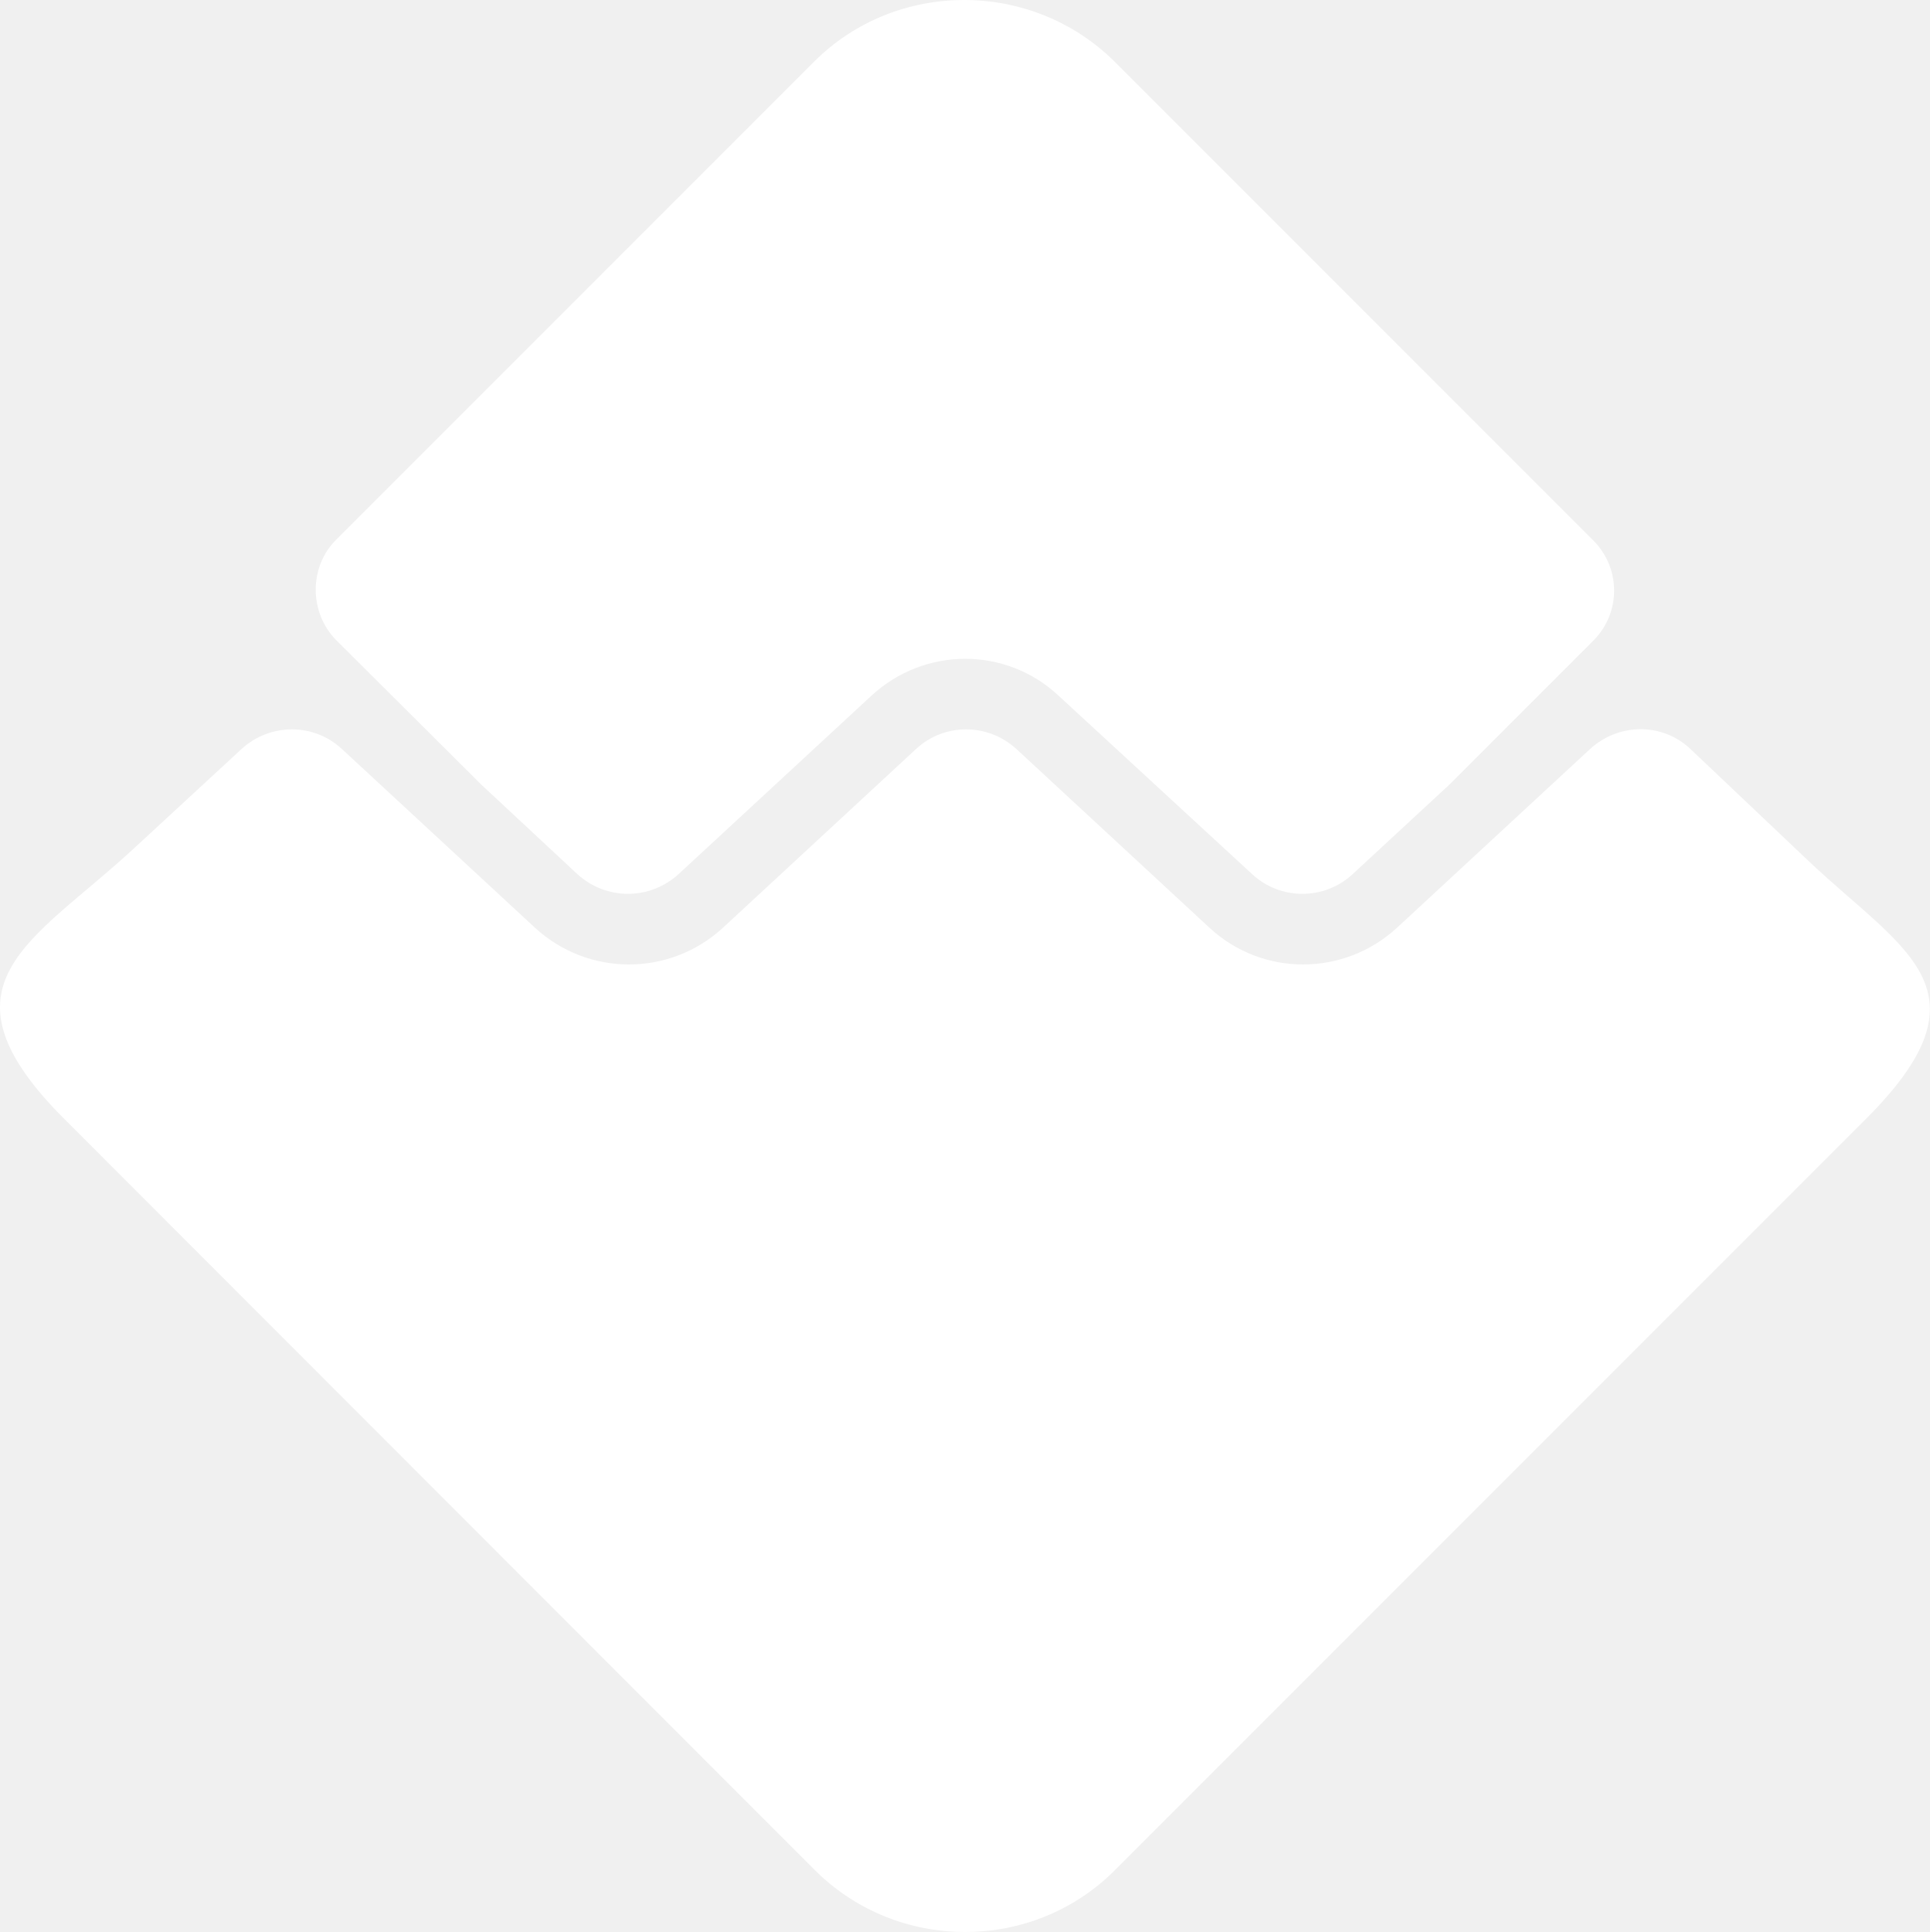
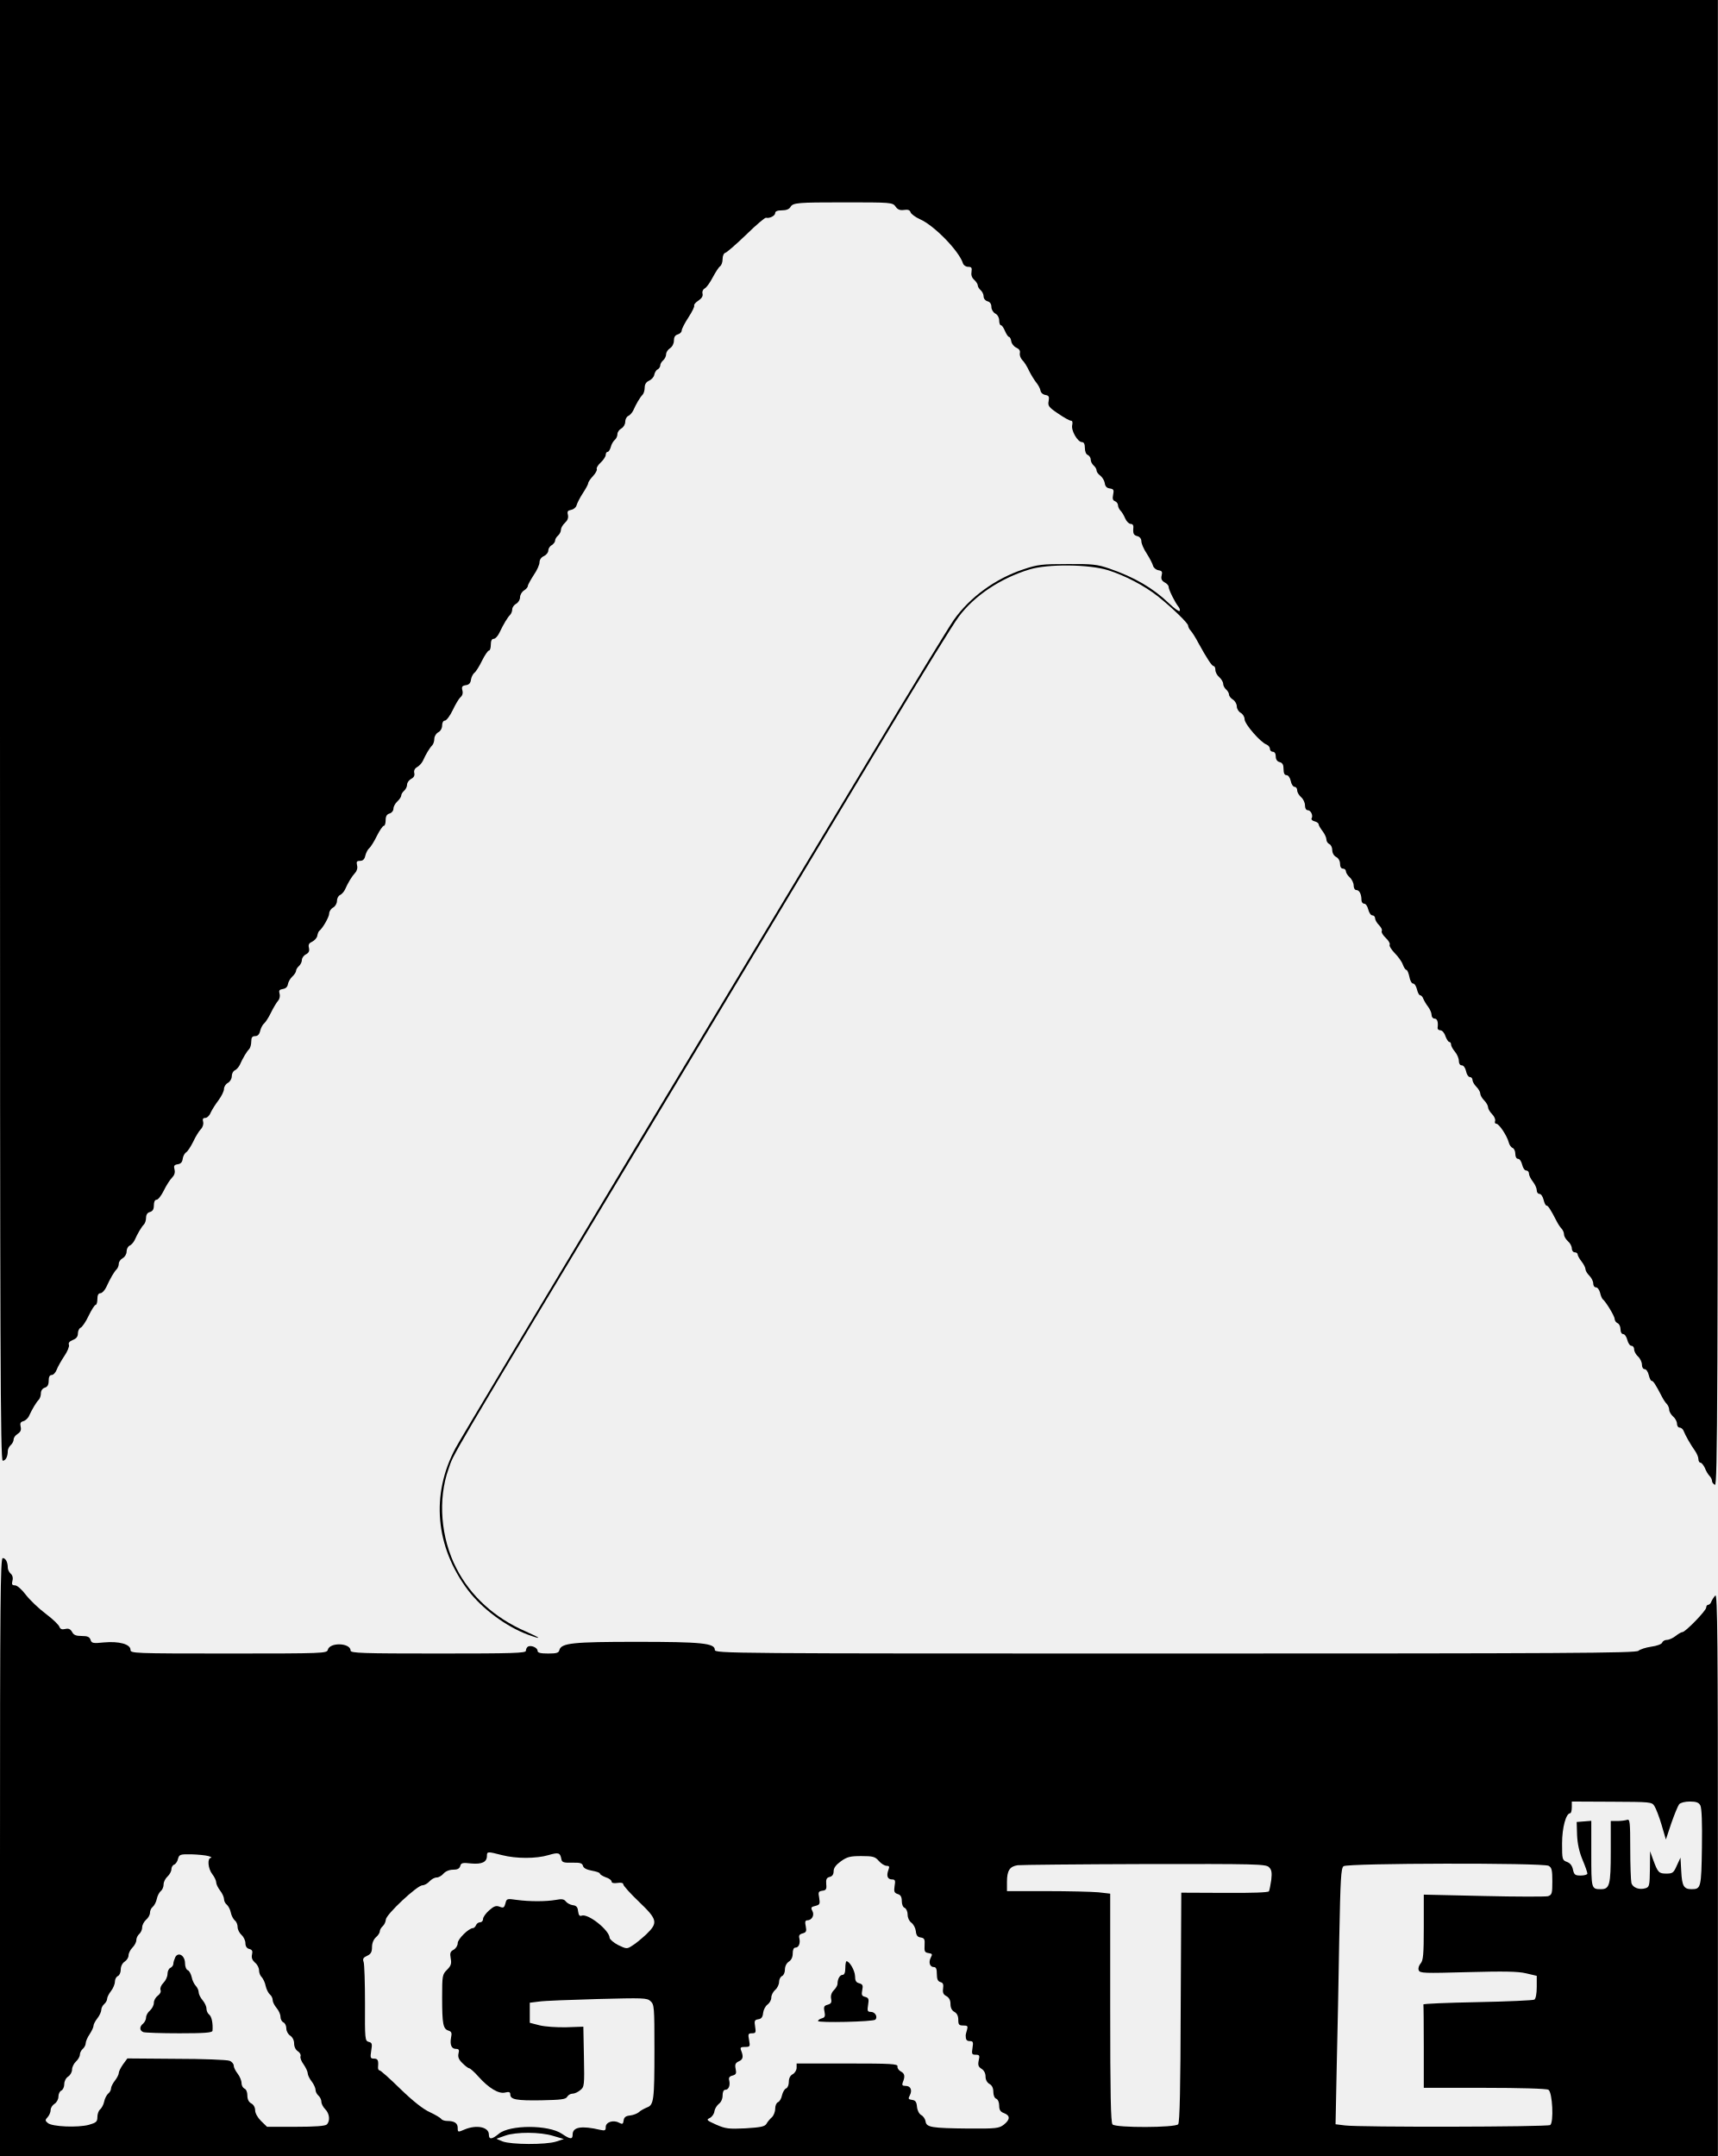
- <svg xmlns="http://www.w3.org/2000/svg" width="87.157" height="87.233" viewBox="0 0 90789 90868" shape-rendering="geometricPrecision" text-rendering="geometricPrecision" image-rendering="optimizeQuality" fill-rule="evenodd" clip-rule="evenodd">
-   <defs>
-     <style>
-     .fil0 {fill:white}
-    </style>
-   </defs>
-   <path class="fil0" d="M3052 52654l35274 35295c3892 3892 10263 3892 14134 0l35295-35295c6125-6105 1803-7928-2683-12168l-5531-5244c-1331-1270-3400-1250-4752 0l-9075 8399c-2499 2294-6329 2294-8808 0l-9075-8399c-1352-1250-3421-1250-4752 0l-9075 8399c-2500 2294-6330 2294-8829 0l-9075-8399c-1331-1250-3400-1250-4752 0l-5081 4691c-4691 4343-9607 6350-3216 12721h1z" id="Layer_x0020_1" />
-   <g id="Layer_x0020_1_0">
-     <path id="logo_top.svg" class="fil0" d="M74961 25425L52437 2901c-3898-3868-10271-3868-14139 0L15805 25394c-1269 1268-1269 3403 0 4703l6837 6806 4517 4208c1362 1238 3403 1238 4765 0l9065-8384c2506-2321 6343-2321 8818 0l9096 8384c1330 1238 3403 1238 4734 0l4548-4208 6776-6775c1299-1300 1299-3403 0-4703z" />
+ <svg xmlns="http://www.w3.org/2000/svg" version="1.0" width="882pt" height="1107pt" viewBox="0 0 882 1107" preserveAspectRatio="xMidYMid meet">
+   <g transform="translate(0,1107) scale(0.1,-0.1)" fill="#000000" stroke="none">
+     <path d="M0 7320 c0 -3199 2 -3750 14 -3750 15 0 26 21 26 50 0 9 7 23 15 30 8 7 15 20 15 29 0 9 9 22 21 29 15 10 19 20 15 37 -4 17 -1 24 14 28 11 3 25 16 30 29 16 34 36 68 49 81 6 6 11 21 11 33 0 14 8 25 20 29 14 4 20 15 20 36 0 19 5 29 15 29 9 0 20 12 26 27 5 14 23 46 39 70 16 23 27 50 24 58 -4 10 3 18 20 25 18 7 26 17 26 34 0 13 7 26 14 29 8 3 27 31 41 61 15 31 31 56 36 56 5 0 9 14 9 30 0 20 5 30 16 30 8 0 22 15 30 32 21 46 40 78 53 91 6 6 11 19 11 29 0 9 9 22 20 28 11 6 20 21 20 34 0 13 7 26 15 30 8 3 20 16 26 28 15 34 35 68 48 81 6 6 11 22 11 35 0 15 7 26 20 29 14 4 20 14 20 34 0 18 5 29 14 29 8 0 24 21 37 47 12 25 31 55 42 66 12 12 17 26 13 42 -5 19 -2 24 16 27 16 2 24 11 26 28 2 14 10 28 17 33 8 4 24 29 37 55 12 26 30 55 39 64 10 10 15 26 12 38 -4 14 -1 20 11 20 9 0 22 12 28 28 7 15 25 43 40 63 15 20 28 46 28 58 0 11 9 25 20 31 11 6 20 21 20 34 0 13 7 26 15 30 8 3 20 16 26 28 15 34 35 68 48 81 6 6 11 24 11 39 0 21 5 28 20 28 13 0 22 9 26 28 4 15 13 32 20 37 7 6 23 30 35 55 12 25 29 53 37 62 8 9 11 25 7 37 -4 15 -1 20 17 23 15 2 24 11 26 24 2 12 12 30 23 40 10 9 19 23 19 29 0 7 7 18 15 25 8 7 15 21 15 31 0 10 9 23 21 29 15 8 19 18 15 34 -4 16 1 24 17 31 12 6 24 19 26 30 2 11 6 22 10 25 18 14 51 72 51 89 0 11 9 25 20 31 11 6 20 21 20 34 0 13 7 26 15 30 8 3 20 16 26 28 16 36 34 66 52 86 10 11 14 26 10 40 -4 18 -1 22 16 22 14 0 23 8 27 28 4 15 13 32 20 37 7 6 25 34 39 63 14 28 30 52 36 52 5 0 9 13 9 29 0 20 6 30 20 34 11 3 20 14 20 25 0 10 9 27 20 37 11 10 20 24 20 30 0 7 7 18 15 25 8 7 15 21 15 31 0 10 9 23 21 30 14 7 19 17 16 30 -3 12 2 23 14 30 11 6 24 20 30 32 15 34 35 67 48 80 6 6 11 21 11 34 0 12 9 27 20 33 12 6 20 21 20 35 0 15 6 25 14 25 8 0 26 24 40 53 14 30 32 60 40 67 10 8 14 21 10 35 -5 19 -1 24 18 27 16 2 24 11 26 28 2 13 10 29 17 35 8 5 26 34 40 63 14 28 30 52 36 52 5 0 9 14 9 30 0 20 5 30 15 30 8 0 22 15 30 33 21 44 41 77 54 90 6 6 11 19 11 29 0 9 9 22 20 28 11 6 20 21 20 33 0 12 9 28 20 35 11 7 20 17 20 23 0 6 14 31 30 56 17 24 30 54 30 66 0 13 9 26 23 32 12 6 22 18 22 28 0 10 8 23 18 28 9 6 17 16 17 23 0 8 7 19 15 26 8 7 15 20 15 30 0 9 9 25 21 36 13 12 18 25 15 40 -5 18 -1 23 16 26 12 2 25 12 28 23 3 11 17 39 32 62 16 24 28 47 28 52 0 6 11 22 25 37 13 14 22 31 19 36 -3 5 6 20 20 33 14 13 26 31 26 40 0 8 4 15 10 15 5 0 12 11 16 25 3 13 12 29 20 36 8 6 14 20 14 30 0 10 9 23 20 29 11 6 20 21 20 34 0 13 7 26 15 30 8 3 20 16 26 28 15 34 35 68 48 81 6 6 11 23 11 37 0 17 8 29 22 35 13 6 25 19 27 30 2 11 9 24 17 28 8 4 14 14 14 21 0 8 7 19 15 26 8 7 15 21 15 31 0 10 9 24 20 31 12 8 20 24 20 39 0 18 6 28 20 32 11 3 20 12 20 20 0 8 16 39 35 68 19 29 32 56 29 60 -2 5 7 16 21 25 18 12 25 24 22 36 -3 11 2 22 11 27 10 5 28 31 42 58 14 26 31 52 37 56 7 4 13 21 13 37 0 16 6 30 14 32 8 2 56 44 107 93 51 50 97 89 102 87 17 -5 47 10 47 24 0 9 11 14 35 14 22 0 37 6 44 18 12 21 40 23 266 23 254 0 258 0 274 -23 10 -14 22 -19 42 -16 20 3 30 0 34 -12 3 -9 25 -25 49 -36 73 -32 200 -163 220 -226 3 -10 15 -18 27 -18 17 0 20 -5 17 -25 -3 -16 1 -30 13 -41 11 -10 19 -23 19 -29 0 -7 7 -18 15 -25 8 -7 15 -21 15 -32 0 -11 9 -22 20 -25 13 -3 20 -14 20 -29 0 -13 9 -28 20 -34 12 -6 20 -21 20 -35 0 -14 4 -25 9 -25 5 0 14 -13 21 -30 7 -16 16 -30 21 -30 4 0 9 -10 11 -22 2 -13 13 -27 26 -33 15 -7 21 -16 18 -28 -2 -10 3 -25 12 -35 10 -9 26 -35 36 -57 11 -22 28 -49 37 -60 9 -11 19 -29 21 -40 2 -12 13 -21 25 -23 18 -3 21 -8 17 -31 -5 -24 0 -32 48 -64 29 -20 59 -37 66 -37 8 0 10 -8 7 -22 -7 -28 28 -88 50 -88 10 0 15 -10 15 -30 0 -18 6 -33 15 -36 8 -4 15 -14 15 -24 0 -10 7 -23 15 -30 8 -7 15 -18 15 -26 0 -7 9 -19 19 -26 10 -8 21 -25 23 -38 2 -17 10 -26 26 -28 20 -3 22 -8 17 -32 -4 -20 -2 -29 9 -33 9 -4 16 -13 16 -21 0 -8 6 -21 13 -28 7 -7 18 -25 24 -40 7 -16 20 -28 28 -28 10 0 15 -7 14 -17 -3 -33 1 -41 21 -46 12 -3 20 -14 20 -26 0 -12 12 -40 28 -64 15 -23 29 -51 32 -62 3 -11 16 -21 28 -23 18 -3 21 -8 16 -27 -4 -17 0 -26 15 -35 12 -6 21 -16 21 -23 0 -15 33 -81 51 -103 6 -8 9 -17 5 -21 -3 -4 -28 14 -54 39 -82 79 -179 135 -307 179 -61 21 -88 24 -215 23 -130 0 -154 -3 -225 -27 -145 -48 -276 -144 -358 -260 -24 -34 -213 -343 -419 -687 -207 -344 -764 -1271 -1239 -2060 -474 -789 -880 -1467 -900 -1505 -128 -239 -104 -507 64 -730 71 -94 196 -187 307 -228 76 -28 70 -19 -10 16 -161 70 -284 182 -357 325 -80 156 -96 353 -40 510 30 85 -38 -29 1072 1817 483 803 1018 1693 1189 1978 171 285 332 546 358 580 80 108 215 198 363 243 94 29 306 27 405 -4 88 -28 185 -79 255 -134 74 -59 155 -138 155 -150 0 -6 6 -19 14 -27 8 -9 25 -36 38 -61 44 -80 70 -120 79 -120 5 0 9 -9 9 -20 0 -11 9 -28 20 -37 11 -10 20 -25 20 -34 0 -9 7 -22 15 -29 8 -7 15 -19 15 -26 0 -8 9 -19 20 -26 11 -7 20 -23 20 -35 0 -12 9 -27 20 -33 11 -6 20 -21 20 -33 0 -25 83 -120 113 -130 9 -4 17 -13 17 -22 0 -8 7 -15 15 -15 9 0 15 -9 15 -24 0 -15 7 -26 20 -29 15 -4 20 -14 20 -36 0 -21 5 -31 15 -31 9 0 18 -12 22 -30 3 -16 12 -30 19 -30 8 0 14 -8 14 -18 0 -10 9 -25 20 -35 11 -9 20 -28 20 -42 0 -15 6 -25 14 -25 16 0 29 -27 20 -42 -3 -5 3 -12 15 -15 12 -3 21 -10 21 -15 0 -5 9 -21 20 -35 11 -14 20 -34 20 -43 0 -10 7 -20 15 -24 8 -3 15 -17 15 -30 0 -15 8 -30 20 -36 12 -6 20 -21 20 -35 0 -16 6 -25 15 -25 8 0 15 -6 15 -13 0 -8 9 -22 20 -32 11 -10 20 -29 20 -42 0 -13 6 -23 14 -23 15 0 26 -21 26 -51 0 -10 6 -19 14 -19 8 0 17 -13 21 -30 4 -16 13 -30 21 -30 8 0 14 -7 14 -15 0 -8 9 -24 20 -35 12 -12 18 -25 14 -31 -3 -5 6 -21 21 -35 14 -13 23 -29 20 -34 -4 -6 8 -25 25 -43 18 -18 37 -44 42 -59 6 -16 14 -28 19 -28 4 0 11 -16 15 -35 3 -19 12 -35 19 -35 8 0 16 -14 20 -30 4 -17 11 -30 16 -30 5 0 13 -8 16 -17 4 -10 15 -29 25 -42 10 -13 18 -32 18 -42 0 -11 7 -19 15 -19 14 0 20 -17 16 -47 -1 -7 5 -13 14 -13 9 0 21 -13 26 -30 6 -16 15 -30 20 -30 5 0 9 -6 9 -13 0 -8 9 -24 20 -37 11 -13 20 -34 20 -47 0 -14 6 -23 15 -23 9 0 18 -12 22 -30 3 -16 12 -30 19 -30 8 0 14 -7 14 -15 0 -8 9 -24 20 -35 11 -11 20 -27 20 -35 0 -8 9 -24 20 -35 11 -11 20 -27 20 -35 0 -8 9 -24 21 -36 11 -11 18 -27 15 -35 -3 -8 0 -14 7 -14 14 -1 54 -61 63 -95 3 -13 12 -26 20 -29 8 -3 14 -17 14 -31 0 -15 6 -25 14 -25 8 0 17 -13 21 -30 4 -17 13 -30 21 -30 8 0 14 -7 14 -16 0 -9 9 -27 20 -41 11 -14 20 -34 20 -44 0 -11 6 -19 14 -19 8 0 17 -14 21 -30 4 -16 10 -30 15 -30 8 0 20 -18 52 -80 7 -14 18 -31 25 -38 7 -7 13 -21 13 -30 0 -10 9 -25 20 -35 11 -9 20 -26 20 -37 0 -11 7 -20 15 -20 8 0 15 -5 15 -11 0 -6 9 -22 20 -36 11 -14 20 -32 20 -39 0 -8 9 -23 20 -34 11 -11 20 -29 20 -40 0 -11 6 -20 14 -20 8 0 17 -12 21 -27 3 -15 10 -30 13 -33 16 -12 62 -88 62 -102 0 -9 7 -18 15 -22 8 -3 15 -17 15 -31 0 -15 6 -25 14 -25 8 0 17 -14 21 -30 4 -16 13 -30 21 -30 8 0 14 -8 14 -18 0 -11 9 -27 20 -37 11 -10 20 -29 20 -42 0 -13 6 -23 14 -23 8 0 17 -13 21 -30 4 -16 10 -30 15 -30 8 0 20 -18 52 -80 7 -14 18 -31 25 -38 7 -7 13 -21 13 -30 0 -10 9 -25 20 -35 11 -9 20 -26 20 -37 0 -11 6 -20 14 -20 7 0 17 -8 20 -17 9 -23 36 -71 59 -103 9 -13 17 -32 17 -42 0 -10 5 -18 10 -18 6 0 16 -12 23 -27 6 -16 17 -34 24 -41 7 -7 13 -19 13 -27 0 -7 7 -15 15 -19 13 -5 15 423 15 3809 l0 3815 -4410 0 -4410 0 0 -3750z" />
+     <path d="M0 1535 l0 -1535 4410 0 4410 0 0 1446 c0 1189 -2 1443 -13 1432 -7 -7 -16 -21 -20 -30 -3 -10 -11 -18 -17 -18 -5 0 -10 -6 -10 -14 0 -16 -107 -126 -122 -126 -6 0 -21 -9 -35 -20 -14 -11 -34 -20 -45 -20 -10 0 -21 -6 -24 -14 -3 -8 -27 -17 -57 -21 -28 -4 -57 -14 -65 -21 -11 -12 -381 -14 -2378 -14 -2308 0 -2364 0 -2364 19 0 34 -68 41 -401 41 -326 0 -387 -6 -397 -42 -3 -15 -15 -18 -58 -18 -40 0 -54 4 -54 14 0 16 -34 31 -50 21 -5 -3 -10 -13 -10 -21 0 -12 -65 -14 -450 -14 -389 0 -450 2 -450 15 0 40 -107 44 -117 4 -5 -18 -19 -19 -509 -19 -491 0 -504 1 -504 19 0 29 -59 45 -136 38 -56 -6 -64 -4 -69 13 -5 15 -15 20 -45 20 -30 0 -42 5 -50 21 -9 15 -18 19 -35 15 -17 -4 -25 -1 -30 11 -3 10 -34 40 -70 67 -35 26 -81 70 -102 97 -21 28 -45 49 -56 49 -15 0 -18 5 -13 24 4 15 0 28 -9 36 -8 7 -15 21 -15 30 0 29 -11 50 -26 50 -12 0 -14 -230 -14 -1535z m8494 262 c8 -12 25 -56 37 -97 l22 -75 28 84 c16 46 34 89 40 97 7 8 30 14 55 14 33 0 46 -5 54 -20 7 -14 10 -88 8 -216 -3 -207 -5 -214 -53 -214 -40 0 -49 16 -53 90 l-4 72 -19 -41 c-16 -37 -22 -41 -53 -41 -39 0 -44 5 -68 70 l-16 45 -1 -92 c-1 -84 -3 -92 -22 -98 -32 -10 -66 2 -73 27 -3 13 -6 92 -6 177 0 135 -2 152 -16 147 -9 -3 -31 -6 -50 -6 l-34 0 0 -159 c0 -169 -6 -191 -50 -191 -50 0 -50 1 -50 182 l0 169 -37 -3 -38 -3 2 -67 c2 -45 11 -86 28 -127 14 -33 25 -65 25 -71 0 -5 -15 -10 -34 -10 -29 0 -34 4 -40 30 -4 20 -14 34 -31 40 -24 9 -25 13 -25 94 0 82 20 156 42 156 4 0 8 14 8 30 l0 30 205 -1 c199 -1 206 -1 219 -22z m-5917 -252 c73 -19 176 -19 239 0 51 15 60 13 66 -20 3 -17 11 -20 55 -19 41 1 52 -2 56 -16 3 -12 19 -20 46 -25 22 -4 41 -10 41 -15 0 -4 14 -13 30 -19 17 -5 30 -15 30 -22 0 -7 11 -10 30 -7 19 3 30 0 30 -7 0 -7 36 -47 80 -89 96 -92 100 -108 38 -168 -24 -22 -56 -49 -72 -58 -27 -18 -30 -17 -72 3 -23 12 -43 29 -44 37 -1 39 -111 127 -144 114 -10 -4 -15 2 -18 23 -2 21 -9 29 -28 31 -13 2 -29 11 -35 19 -9 12 -21 14 -51 8 -51 -9 -136 -9 -201 0 -50 7 -52 7 -58 -18 -6 -22 -10 -25 -30 -17 -18 7 -29 3 -54 -19 -17 -15 -31 -35 -31 -44 0 -10 -7 -17 -15 -17 -9 0 -18 -7 -21 -15 -4 -8 -10 -15 -16 -15 -21 0 -78 -56 -78 -77 0 -12 -9 -27 -21 -34 -17 -9 -20 -17 -15 -44 5 -27 2 -38 -19 -59 -24 -24 -25 -30 -25 -143 0 -136 5 -160 32 -169 16 -5 19 -12 14 -35 -7 -38 2 -59 25 -59 15 0 18 -5 13 -24 -4 -17 1 -31 21 -50 14 -14 30 -26 35 -26 4 0 26 -19 47 -43 52 -58 104 -90 137 -81 20 5 26 2 26 -10 0 -26 31 -32 159 -30 101 2 126 5 133 18 5 9 17 16 27 16 11 0 28 8 40 18 21 16 22 24 19 172 l-3 154 -88 -3 c-49 -1 -109 3 -137 10 l-50 13 0 52 0 51 48 6 c26 4 161 9 300 13 235 6 254 6 272 -11 19 -17 20 -31 20 -245 0 -265 -3 -288 -39 -301 -14 -6 -33 -16 -41 -24 -8 -7 -28 -15 -45 -17 -22 -2 -31 -9 -33 -25 -3 -20 -6 -21 -24 -12 -29 16 -68 3 -68 -22 0 -18 -4 -20 -27 -15 -98 23 -143 15 -143 -24 0 -26 -12 -25 -55 4 -69 47 -268 47 -324 0 -35 -29 -51 -31 -51 -4 0 39 -63 52 -125 26 -34 -15 -35 -14 -35 8 0 25 -17 36 -55 36 -13 0 -27 5 -30 11 -4 5 -30 21 -58 34 -34 15 -87 57 -151 119 -54 53 -102 96 -108 96 -5 0 -8 8 -7 18 3 33 -1 42 -21 42 -18 0 -20 4 -14 41 6 35 4 41 -13 45 -19 5 -20 14 -19 197 0 106 -3 201 -7 213 -6 16 -2 23 18 32 19 9 25 19 25 45 0 20 8 39 20 50 11 9 20 23 20 31 0 7 7 19 15 26 8 7 15 22 16 34 1 26 161 176 188 176 10 0 26 9 36 20 10 11 26 20 37 20 10 0 26 9 35 20 11 12 30 20 49 20 22 0 33 5 37 19 4 16 12 18 56 13 55 -5 81 7 81 39 0 23 3 23 77 4z m-1507 -5 c14 -4 19 -8 13 -9 -20 -2 -15 -56 7 -84 11 -14 20 -33 20 -42 0 -9 9 -28 20 -42 11 -14 20 -34 20 -43 0 -10 6 -23 14 -29 8 -7 18 -25 21 -41 3 -16 13 -34 21 -41 8 -6 14 -21 14 -34 0 -12 9 -30 20 -40 11 -10 20 -29 20 -42 0 -16 7 -27 20 -30 15 -4 18 -11 14 -28 -4 -17 1 -29 15 -42 12 -9 21 -27 21 -40 0 -12 6 -28 14 -35 7 -8 17 -28 20 -45 4 -18 14 -37 22 -44 8 -6 14 -19 14 -29 0 -9 9 -27 20 -40 11 -13 20 -33 20 -45 0 -13 7 -25 15 -29 8 -3 15 -17 15 -31 0 -14 9 -30 20 -37 12 -8 20 -24 20 -40 0 -17 8 -33 19 -40 10 -6 17 -18 14 -26 -3 -7 4 -26 16 -42 11 -16 21 -37 21 -46 0 -8 9 -27 20 -41 11 -14 20 -34 20 -43 0 -10 7 -23 15 -30 8 -7 15 -21 15 -31 0 -11 9 -28 20 -39 22 -22 26 -60 8 -78 -8 -8 -58 -12 -160 -12 l-147 0 -31 30 c-17 17 -30 40 -30 54 0 15 -8 30 -20 36 -13 7 -20 21 -20 41 0 17 -6 32 -15 35 -8 4 -15 16 -15 29 0 12 -9 34 -20 48 -11 14 -20 32 -20 41 0 9 -10 21 -22 25 -13 5 -136 10 -273 10 l-251 2 -22 -30 c-12 -17 -22 -37 -22 -44 0 -8 -9 -26 -20 -40 -11 -14 -20 -32 -20 -40 0 -8 -6 -20 -14 -26 -8 -7 -18 -25 -21 -41 -3 -16 -13 -34 -21 -41 -8 -6 -14 -24 -14 -39 0 -24 -6 -29 -44 -40 -56 -15 -187 -10 -210 9 -15 12 -15 16 -1 31 8 9 15 25 15 36 0 11 9 25 20 32 11 7 20 23 20 37 0 14 7 28 15 31 8 4 15 18 15 33 0 15 8 31 20 39 11 7 20 23 20 36 0 12 9 31 20 41 11 10 20 26 20 35 0 10 7 23 15 30 8 7 15 20 15 29 0 9 9 30 20 46 11 17 20 36 20 43 0 8 9 25 20 39 11 14 20 34 20 43 0 10 7 23 15 30 8 7 15 19 15 27 0 8 9 26 20 40 11 14 20 36 20 48 0 13 7 25 15 29 8 3 15 18 15 33 0 17 8 33 20 41 11 7 20 21 20 32 0 11 9 29 20 40 11 11 20 28 20 39 0 10 7 24 15 31 8 7 15 22 15 34 0 12 9 29 20 39 11 9 20 25 20 36 0 10 6 24 14 30 8 7 18 25 21 41 3 16 13 34 21 41 8 6 14 21 14 34 0 12 9 30 20 40 11 10 20 27 20 37 0 10 6 21 14 24 8 3 17 16 20 30 6 22 11 24 69 23 34 -1 73 -5 87 -9z m3442 -25 c12 -14 30 -25 40 -25 14 0 16 -4 9 -22 -11 -30 -4 -48 19 -48 16 0 18 -6 13 -34 -4 -28 -2 -35 16 -41 15 -4 21 -15 21 -36 0 -17 6 -32 15 -35 8 -4 15 -19 15 -35 0 -16 8 -33 19 -41 11 -8 21 -27 23 -43 2 -22 9 -31 25 -33 19 -3 22 -9 20 -40 -2 -32 1 -37 20 -40 20 -3 21 -6 12 -23 -13 -25 -5 -49 16 -49 11 0 15 -10 15 -36 0 -26 5 -37 18 -41 14 -3 17 -12 14 -33 -3 -21 1 -31 17 -39 14 -8 21 -21 21 -41 0 -19 7 -33 20 -40 13 -7 20 -21 20 -40 0 -26 4 -30 26 -30 22 0 24 -3 19 -22 -4 -13 -7 -25 -7 -28 0 -23 5 -30 21 -30 17 0 19 -5 14 -35 -5 -31 -3 -35 16 -35 20 0 22 -4 16 -29 -5 -24 -2 -33 14 -43 13 -8 21 -23 21 -40 0 -17 8 -31 20 -38 13 -7 20 -21 20 -41 0 -17 6 -32 15 -35 9 -4 15 -19 15 -35 0 -22 6 -32 25 -39 32 -12 32 -33 -1 -59 -25 -19 -39 -21 -183 -20 -188 2 -215 6 -219 37 -2 12 -12 27 -22 32 -11 6 -20 23 -22 43 -2 24 -8 33 -25 35 -20 3 -21 6 -12 23 14 27 5 49 -22 49 -16 0 -19 4 -14 18 13 31 10 46 -10 56 -11 6 -19 18 -17 26 2 13 -32 15 -258 15 l-260 0 0 -22 c0 -12 -9 -27 -20 -33 -13 -7 -20 -21 -20 -39 0 -16 -6 -31 -14 -34 -8 -3 -17 -19 -21 -35 -3 -17 -13 -33 -21 -36 -8 -3 -14 -18 -14 -33 0 -16 -8 -36 -17 -44 -10 -9 -23 -24 -28 -34 -9 -14 -29 -18 -108 -23 -86 -4 -102 -2 -150 19 -49 22 -52 25 -33 34 12 6 23 22 24 35 2 13 13 30 23 38 11 8 19 25 19 43 0 18 5 29 14 29 17 0 26 22 20 48 -4 14 1 21 17 25 18 5 21 11 16 34 -5 23 -1 31 16 39 22 9 25 24 12 56 -6 15 -2 18 20 18 26 0 27 2 21 35 -6 31 -5 35 15 35 19 0 21 4 16 34 -5 30 -3 35 16 38 16 2 23 11 25 33 2 16 12 35 23 43 10 7 19 23 19 35 0 13 9 30 20 40 11 9 20 28 20 41 0 13 7 26 15 30 8 3 15 18 15 33 0 17 8 33 20 41 13 8 20 23 20 42 0 19 5 30 14 30 17 0 26 22 20 48 -4 14 1 21 17 25 18 5 21 11 16 36 -5 22 -3 31 7 31 24 0 39 26 27 48 -9 17 -7 21 15 26 23 6 25 10 20 41 -6 30 -4 34 16 37 19 2 23 8 20 34 -2 25 2 33 18 37 13 3 20 13 20 29 0 17 12 33 37 51 32 23 48 27 105 27 60 0 71 -3 90 -25z m2003 -32 c14 -13 16 -28 12 -65 -4 -27 -9 -53 -12 -59 -5 -6 -86 -9 -228 -8 l-222 1 -3 -587 c-1 -414 -5 -592 -13 -602 -15 -18 -319 -19 -337 -1 -9 9 -12 156 -12 599 l0 586 -61 7 c-34 3 -154 6 -265 6 l-204 0 0 48 c0 57 14 79 55 85 17 2 310 5 652 6 571 1 623 0 638 -16z m1436 7 c16 -9 19 -22 19 -80 0 -62 -2 -69 -22 -76 -12 -3 -161 -3 -330 1 l-308 7 0 -168 c0 -140 -3 -170 -16 -185 -9 -11 -14 -25 -10 -35 6 -16 27 -16 251 -10 185 5 258 4 300 -6 l55 -13 0 -57 c0 -34 -5 -60 -12 -65 -7 -4 -139 -10 -293 -13 -154 -3 -279 -8 -277 -12 1 -5 2 -102 2 -218 l0 -210 313 0 c178 0 318 -4 327 -10 21 -13 28 -169 9 -181 -16 -10 -983 -12 -1054 -2 l-48 6 6 296 c4 163 10 458 13 656 6 311 9 362 22 373 21 16 1022 18 1053 2z m-5110 -1387 l54 -16 -40 -13 c-54 -17 -230 -16 -275 1 -19 7 -33 14 -30 14 3 1 23 8 45 16 55 19 179 19 246 -2z" />
+     <path d="M900 1021 c-5 -11 -10 -26 -10 -34 0 -8 -7 -17 -15 -21 -8 -3 -15 -17 -15 -31 0 -14 -9 -34 -21 -46 -12 -12 -18 -27 -15 -36 4 -10 -2 -21 -14 -30 -11 -8 -20 -24 -20 -36 0 -13 -9 -30 -20 -40 -11 -9 -20 -25 -20 -36 0 -10 -7 -24 -15 -31 -20 -16 -19 -36 1 -44 9 -3 92 -6 185 -6 128 0 169 3 170 13 3 37 -4 73 -17 83 -8 6 -14 20 -14 31 0 11 -9 30 -20 43 -11 13 -20 31 -20 41 0 10 -7 24 -15 33 -8 8 -18 28 -21 45 -4 16 -12 32 -20 35 -8 3 -14 19 -14 35 0 40 -34 61 -50 32z" />
+     <path d="M4340 965 c0 -23 -5 -35 -14 -35 -14 0 -26 -21 -26 -46 0 -8 -8 -22 -19 -33 -12 -12 -17 -28 -14 -43 4 -20 0 -26 -17 -31 -19 -5 -22 -11 -17 -35 5 -24 2 -31 -13 -35 -11 -3 -20 -9 -20 -14 0 -10 282 -4 294 7 14 14 -1 40 -23 40 -17 0 -19 5 -14 36 5 30 3 36 -15 41 -17 4 -20 10 -15 35 5 24 2 30 -16 35 -16 4 -21 13 -21 37 -1 28 -28 76 -44 76 -3 0 -6 -16 -6 -35z" />
  </g>
</svg>
